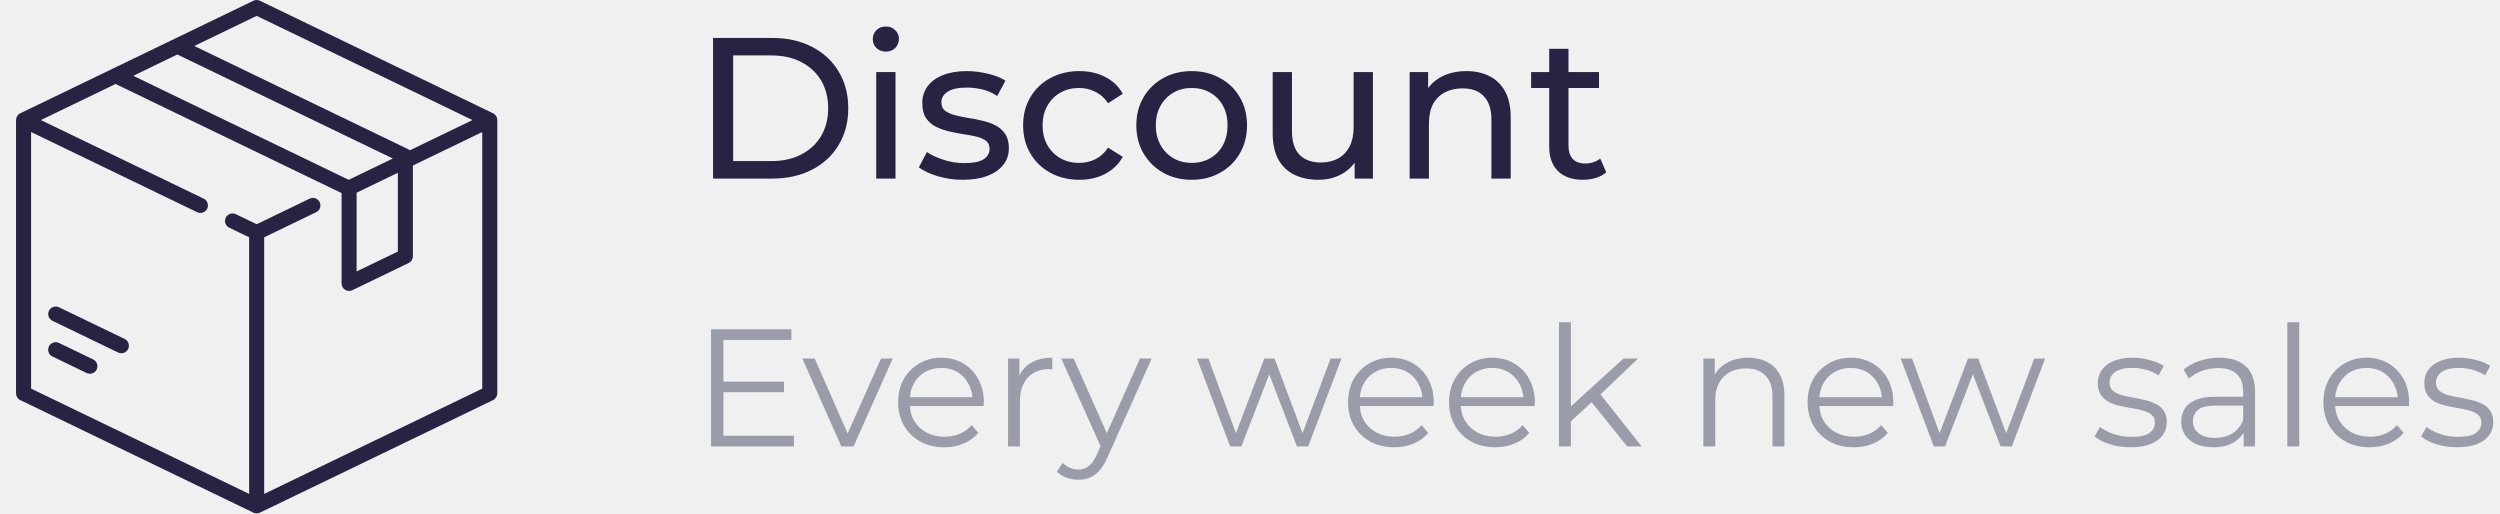
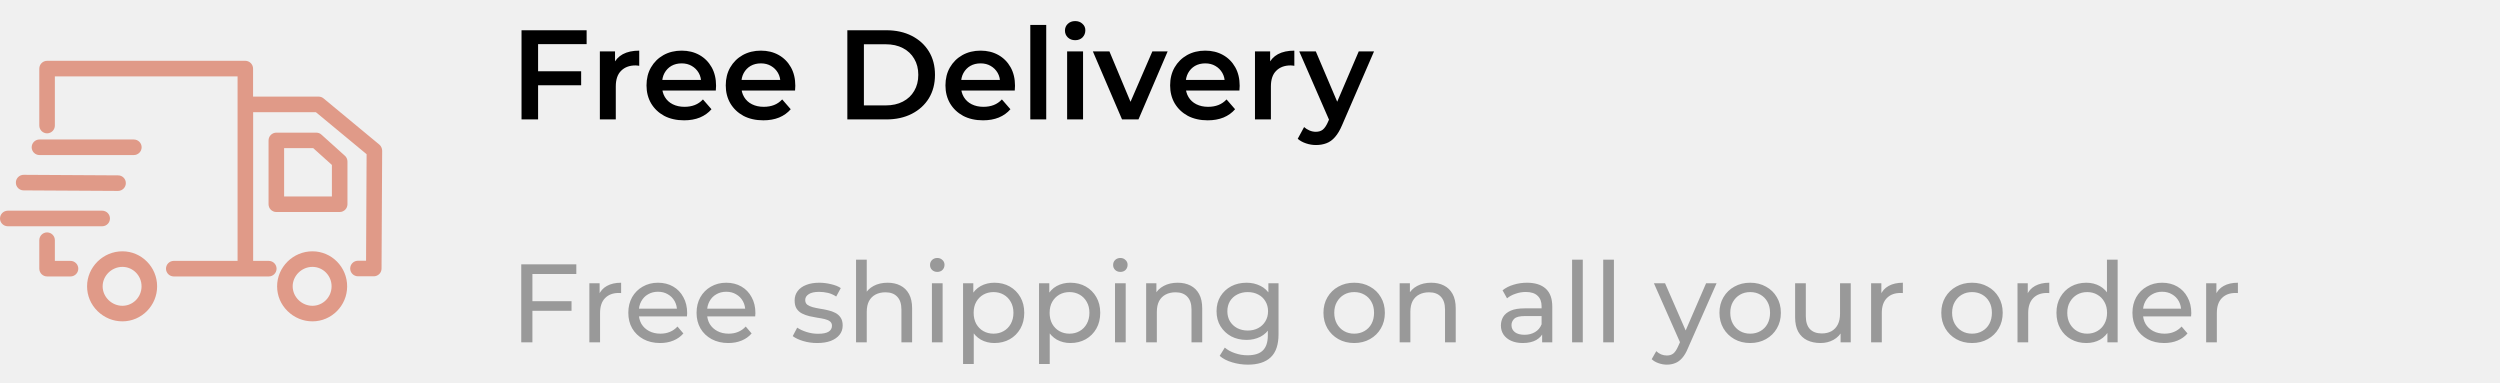
- <svg xmlns="http://www.w3.org/2000/svg" width="224" height="46" viewBox="0 0 224 46" fill="none">
-   <g clip-path="url(#clip0_393_6493)">
-     <path d="M44.176 10.15L23.29 0.067C23.105 -0.022 22.889 -0.022 22.704 0.067L1.818 10.15C1.585 10.262 1.438 10.498 1.438 10.757V35.243C1.438 35.502 1.585 35.738 1.818 35.85L22.704 45.933C22.797 45.978 22.897 46 22.997 46C23.097 46 23.198 45.978 23.29 45.933L44.176 35.85C44.409 35.738 44.557 35.502 44.557 35.243V10.757C44.557 10.498 44.409 10.262 44.176 10.15ZM22.997 1.422L42.333 10.757L36.728 13.463C36.693 13.435 36.655 13.411 36.614 13.391L17.409 4.12L22.997 1.422ZM15.887 4.882L35.195 14.203L31.241 16.111L11.941 6.794L15.887 4.882ZM35.647 15.481V22.538L31.953 24.321V17.264L35.647 15.481ZM43.209 34.821L23.671 44.253V21.262L28.331 19.012C28.666 18.851 28.807 18.448 28.645 18.113C28.483 17.778 28.081 17.637 27.745 17.799L22.997 20.091L21.129 19.189C20.794 19.027 20.391 19.168 20.229 19.503C20.067 19.838 20.208 20.241 20.543 20.403L22.323 21.262V44.253L2.785 34.82V11.83L17.663 19.013C17.758 19.058 17.858 19.08 17.956 19.08C18.206 19.08 18.447 18.94 18.563 18.699C18.725 18.364 18.584 17.961 18.249 17.799L3.661 10.757L10.355 7.525L30.596 17.297C30.599 17.301 30.603 17.305 30.606 17.309V25.395C30.606 25.626 30.725 25.842 30.921 25.965C31.03 26.034 31.155 26.068 31.28 26.068C31.38 26.068 31.48 26.046 31.572 26.001L36.614 23.567C36.847 23.455 36.995 23.219 36.995 22.961V14.83L43.209 11.83V34.821Z" fill="#272343" />
-     <path d="M8.348 32.207L5.283 30.727C4.948 30.565 4.545 30.706 4.384 31.041C4.222 31.376 4.362 31.779 4.697 31.941L7.762 33.421C7.857 33.466 7.957 33.488 8.055 33.488C8.305 33.488 8.546 33.347 8.662 33.107C8.824 32.772 8.684 32.369 8.348 32.207Z" fill="#272343" />
-     <path d="M11.169 30.371L5.287 27.532C4.952 27.37 4.549 27.51 4.387 27.845C4.226 28.181 4.366 28.583 4.701 28.745L10.583 31.585C10.677 31.63 10.777 31.652 10.875 31.652C11.126 31.652 11.367 31.512 11.483 31.271C11.645 30.936 11.504 30.533 11.169 30.371Z" fill="#272343" />
-   </g>
-   <path d="M63.89 16V3.4H69.2C70.544 3.4 71.726 3.664 72.746 4.192C73.778 4.72 74.576 5.458 75.14 6.406C75.716 7.354 76.004 8.452 76.004 9.7C76.004 10.948 75.716 12.046 75.14 12.994C74.576 13.942 73.778 14.68 72.746 15.208C71.726 15.736 70.544 16 69.2 16H63.89ZM65.69 14.434H69.092C70.136 14.434 71.036 14.236 71.792 13.84C72.56 13.444 73.154 12.892 73.574 12.184C73.994 11.464 74.204 10.636 74.204 9.7C74.204 8.752 73.994 7.924 73.574 7.216C73.154 6.508 72.56 5.956 71.792 5.56C71.036 5.164 70.136 4.966 69.092 4.966H65.69V14.434ZM78.509 16V6.46H80.237V16H78.509ZM79.373 4.624C79.037 4.624 78.755 4.516 78.527 4.3C78.311 4.084 78.203 3.82 78.203 3.508C78.203 3.184 78.311 2.914 78.527 2.698C78.755 2.482 79.037 2.374 79.373 2.374C79.709 2.374 79.985 2.482 80.201 2.698C80.429 2.902 80.543 3.16 80.543 3.472C80.543 3.796 80.435 4.072 80.219 4.3C80.003 4.516 79.721 4.624 79.373 4.624ZM86.272 16.108C85.48 16.108 84.724 16 84.004 15.784C83.296 15.568 82.738 15.304 82.33 14.992L83.05 13.624C83.458 13.9 83.962 14.134 84.562 14.326C85.162 14.518 85.774 14.614 86.398 14.614C87.202 14.614 87.778 14.5 88.126 14.272C88.486 14.044 88.666 13.726 88.666 13.318C88.666 13.018 88.558 12.784 88.342 12.616C88.126 12.448 87.838 12.322 87.478 12.238C87.13 12.154 86.74 12.082 86.308 12.022C85.876 11.95 85.444 11.866 85.012 11.77C84.58 11.662 84.184 11.518 83.824 11.338C83.464 11.146 83.176 10.888 82.96 10.564C82.744 10.228 82.636 9.784 82.636 9.232C82.636 8.656 82.798 8.152 83.122 7.72C83.446 7.288 83.902 6.958 84.49 6.73C85.09 6.49 85.798 6.37 86.614 6.37C87.238 6.37 87.868 6.448 88.504 6.604C89.152 6.748 89.68 6.958 90.088 7.234L89.35 8.602C88.918 8.314 88.468 8.116 88 8.008C87.532 7.9 87.064 7.846 86.596 7.846C85.84 7.846 85.276 7.972 84.904 8.224C84.532 8.464 84.346 8.776 84.346 9.16C84.346 9.484 84.454 9.736 84.67 9.916C84.898 10.084 85.186 10.216 85.534 10.312C85.894 10.408 86.29 10.492 86.722 10.564C87.154 10.624 87.586 10.708 88.018 10.816C88.45 10.912 88.84 11.05 89.188 11.23C89.548 11.41 89.836 11.662 90.052 11.986C90.28 12.31 90.394 12.742 90.394 13.282C90.394 13.858 90.226 14.356 89.89 14.776C89.554 15.196 89.08 15.526 88.468 15.766C87.856 15.994 87.124 16.108 86.272 16.108ZM96.712 16.108C95.74 16.108 94.87 15.898 94.102 15.478C93.346 15.058 92.752 14.482 92.32 13.75C91.888 13.018 91.672 12.178 91.672 11.23C91.672 10.282 91.888 9.442 92.32 8.71C92.752 7.978 93.346 7.408 94.102 7C94.87 6.58 95.74 6.37 96.712 6.37C97.576 6.37 98.344 6.544 99.016 6.892C99.7 7.228 100.228 7.732 100.6 8.404L99.286 9.25C98.974 8.782 98.59 8.44 98.134 8.224C97.69 7.996 97.21 7.882 96.694 7.882C96.07 7.882 95.512 8.02 95.02 8.296C94.528 8.572 94.138 8.962 93.85 9.466C93.562 9.958 93.418 10.546 93.418 11.23C93.418 11.914 93.562 12.508 93.85 13.012C94.138 13.516 94.528 13.906 95.02 14.182C95.512 14.458 96.07 14.596 96.694 14.596C97.21 14.596 97.69 14.488 98.134 14.272C98.59 14.044 98.974 13.696 99.286 13.228L100.6 14.056C100.228 14.716 99.7 15.226 99.016 15.586C98.344 15.934 97.576 16.108 96.712 16.108ZM106.783 16.108C105.823 16.108 104.971 15.898 104.227 15.478C103.483 15.058 102.895 14.482 102.463 13.75C102.031 13.006 101.815 12.166 101.815 11.23C101.815 10.282 102.031 9.442 102.463 8.71C102.895 7.978 103.483 7.408 104.227 7C104.971 6.58 105.823 6.37 106.783 6.37C107.731 6.37 108.577 6.58 109.321 7C110.077 7.408 110.665 7.978 111.085 8.71C111.517 9.43 111.733 10.27 111.733 11.23C111.733 12.178 111.517 13.018 111.085 13.75C110.665 14.482 110.077 15.058 109.321 15.478C108.577 15.898 107.731 16.108 106.783 16.108ZM106.783 14.596C107.395 14.596 107.941 14.458 108.421 14.182C108.913 13.906 109.297 13.516 109.573 13.012C109.849 12.496 109.987 11.902 109.987 11.23C109.987 10.546 109.849 9.958 109.573 9.466C109.297 8.962 108.913 8.572 108.421 8.296C107.941 8.02 107.395 7.882 106.783 7.882C106.171 7.882 105.625 8.02 105.145 8.296C104.665 8.572 104.281 8.962 103.993 9.466C103.705 9.958 103.561 10.546 103.561 11.23C103.561 11.902 103.705 12.496 103.993 13.012C104.281 13.516 104.665 13.906 105.145 14.182C105.625 14.458 106.171 14.596 106.783 14.596ZM118.136 16.108C117.32 16.108 116.6 15.958 115.976 15.658C115.364 15.358 114.884 14.902 114.536 14.29C114.2 13.666 114.032 12.886 114.032 11.95V6.46H115.76V11.752C115.76 12.688 115.982 13.39 116.426 13.858C116.882 14.326 117.518 14.56 118.334 14.56C118.934 14.56 119.456 14.44 119.9 14.2C120.344 13.948 120.686 13.588 120.926 13.12C121.166 12.64 121.286 12.064 121.286 11.392V6.46H123.014V16H121.376V13.426L121.646 14.11C121.334 14.746 120.866 15.238 120.242 15.586C119.618 15.934 118.916 16.108 118.136 16.108ZM131.398 6.37C132.178 6.37 132.862 6.52 133.45 6.82C134.05 7.12 134.518 7.576 134.854 8.188C135.19 8.8 135.358 9.574 135.358 10.51V16H133.63V10.708C133.63 9.784 133.402 9.088 132.946 8.62C132.502 8.152 131.872 7.918 131.056 7.918C130.444 7.918 129.91 8.038 129.454 8.278C128.998 8.518 128.644 8.872 128.392 9.34C128.152 9.808 128.032 10.39 128.032 11.086V16H126.304V6.46H127.96V9.034L127.69 8.35C128.002 7.726 128.482 7.24 129.13 6.892C129.778 6.544 130.534 6.37 131.398 6.37ZM141.832 16.108C140.872 16.108 140.128 15.85 139.6 15.334C139.072 14.818 138.808 14.08 138.808 13.12V4.372H140.536V13.048C140.536 13.564 140.662 13.96 140.914 14.236C141.178 14.512 141.55 14.65 142.03 14.65C142.57 14.65 143.02 14.5 143.38 14.2L143.92 15.442C143.656 15.67 143.338 15.838 142.966 15.946C142.606 16.054 142.228 16.108 141.832 16.108ZM137.188 7.882V6.46H143.272V7.882H137.188Z" fill="#272343" />
-   <path d="M64.7 34.195H70.25V35.14H64.7V34.195ZM64.82 39.04H71.135V40H63.71V29.5H70.91V30.46H64.82V39.04ZM75.383 40L71.888 32.125H72.998L76.208 39.43H75.683L78.938 32.125H79.988L76.478 40H75.383ZM84.613 40.075C83.793 40.075 83.073 39.905 82.453 39.565C81.833 39.215 81.348 38.74 80.998 38.14C80.648 37.53 80.473 36.835 80.473 36.055C80.473 35.275 80.638 34.585 80.968 33.985C81.308 33.385 81.768 32.915 82.348 32.575C82.938 32.225 83.598 32.05 84.328 32.05C85.068 32.05 85.723 32.22 86.293 32.56C86.873 32.89 87.328 33.36 87.658 33.97C87.988 34.57 88.153 35.265 88.153 36.055C88.153 36.105 88.148 36.16 88.138 36.22C88.138 36.27 88.138 36.325 88.138 36.385H81.283V35.59H87.568L87.148 35.905C87.148 35.335 87.023 34.83 86.773 34.39C86.533 33.94 86.203 33.59 85.783 33.34C85.363 33.09 84.878 32.965 84.328 32.965C83.788 32.965 83.303 33.09 82.873 33.34C82.443 33.59 82.108 33.94 81.868 34.39C81.628 34.84 81.508 35.355 81.508 35.935V36.1C81.508 36.7 81.638 37.23 81.898 37.69C82.168 38.14 82.538 38.495 83.008 38.755C83.488 39.005 84.033 39.13 84.643 39.13C85.123 39.13 85.568 39.045 85.978 38.875C86.398 38.705 86.758 38.445 87.058 38.095L87.658 38.785C87.308 39.205 86.868 39.525 86.338 39.745C85.818 39.965 85.243 40.075 84.613 40.075ZM90.321 40V32.125H91.341V34.27L91.236 33.895C91.456 33.295 91.826 32.84 92.346 32.53C92.866 32.21 93.511 32.05 94.281 32.05V33.085C94.241 33.085 94.201 33.085 94.161 33.085C94.121 33.075 94.081 33.07 94.041 33.07C93.211 33.07 92.561 33.325 92.091 33.835C91.621 34.335 91.386 35.05 91.386 35.98V40H90.321ZM96.621 42.985C96.251 42.985 95.896 42.925 95.556 42.805C95.226 42.685 94.941 42.505 94.701 42.265L95.196 41.47C95.396 41.66 95.611 41.805 95.841 41.905C96.081 42.015 96.346 42.07 96.636 42.07C96.986 42.07 97.286 41.97 97.536 41.77C97.796 41.58 98.041 41.24 98.271 40.75L98.781 39.595L98.901 39.43L102.141 32.125H103.191L99.246 40.945C99.026 41.455 98.781 41.86 98.511 42.16C98.251 42.46 97.966 42.67 97.656 42.79C97.346 42.92 97.001 42.985 96.621 42.985ZM98.721 40.225L95.091 32.125H96.201L99.411 39.355L98.721 40.225ZM110.222 40L107.252 32.125H108.272L110.972 39.43H110.507L113.282 32.125H114.197L116.942 39.43H116.477L119.222 32.125H120.197L117.212 40H116.207L113.567 33.13H113.882L111.227 40H110.222ZM124.926 40.075C124.106 40.075 123.386 39.905 122.766 39.565C122.146 39.215 121.661 38.74 121.311 38.14C120.961 37.53 120.786 36.835 120.786 36.055C120.786 35.275 120.951 34.585 121.281 33.985C121.621 33.385 122.081 32.915 122.661 32.575C123.251 32.225 123.911 32.05 124.641 32.05C125.381 32.05 126.036 32.22 126.606 32.56C127.186 32.89 127.641 33.36 127.971 33.97C128.301 34.57 128.466 35.265 128.466 36.055C128.466 36.105 128.461 36.16 128.451 36.22C128.451 36.27 128.451 36.325 128.451 36.385H121.596V35.59H127.881L127.461 35.905C127.461 35.335 127.336 34.83 127.086 34.39C126.846 33.94 126.516 33.59 126.096 33.34C125.676 33.09 125.191 32.965 124.641 32.965C124.101 32.965 123.616 33.09 123.186 33.34C122.756 33.59 122.421 33.94 122.181 34.39C121.941 34.84 121.821 35.355 121.821 35.935V36.1C121.821 36.7 121.951 37.23 122.211 37.69C122.481 38.14 122.851 38.495 123.321 38.755C123.801 39.005 124.346 39.13 124.956 39.13C125.436 39.13 125.881 39.045 126.291 38.875C126.711 38.705 127.071 38.445 127.371 38.095L127.971 38.785C127.621 39.205 127.181 39.525 126.651 39.745C126.131 39.965 125.556 40.075 124.926 40.075ZM133.978 40.075C133.158 40.075 132.438 39.905 131.818 39.565C131.198 39.215 130.713 38.74 130.363 38.14C130.013 37.53 129.838 36.835 129.838 36.055C129.838 35.275 130.003 34.585 130.333 33.985C130.673 33.385 131.133 32.915 131.713 32.575C132.303 32.225 132.963 32.05 133.693 32.05C134.433 32.05 135.088 32.22 135.658 32.56C136.238 32.89 136.693 33.36 137.023 33.97C137.353 34.57 137.518 35.265 137.518 36.055C137.518 36.105 137.513 36.16 137.503 36.22C137.503 36.27 137.503 36.325 137.503 36.385H130.648V35.59H136.933L136.513 35.905C136.513 35.335 136.388 34.83 136.138 34.39C135.898 33.94 135.568 33.59 135.148 33.34C134.728 33.09 134.243 32.965 133.693 32.965C133.153 32.965 132.668 33.09 132.238 33.34C131.808 33.59 131.473 33.94 131.233 34.39C130.993 34.84 130.873 35.355 130.873 35.935V36.1C130.873 36.7 131.003 37.23 131.263 37.69C131.533 38.14 131.903 38.495 132.373 38.755C132.853 39.005 133.398 39.13 134.008 39.13C134.488 39.13 134.933 39.045 135.343 38.875C135.763 38.705 136.123 38.445 136.423 38.095L137.023 38.785C136.673 39.205 136.233 39.525 135.703 39.745C135.183 39.965 134.608 40.075 133.978 40.075ZM140.526 37.96L140.556 36.595L145.461 32.125H146.766L143.301 35.44L142.701 35.95L140.526 37.96ZM139.686 40V28.87H140.751V40H139.686ZM145.791 40L142.506 35.905L143.196 35.08L147.096 40H145.791ZM156.641 32.05C157.281 32.05 157.841 32.175 158.321 32.425C158.811 32.665 159.191 33.035 159.461 33.535C159.741 34.035 159.881 34.665 159.881 35.425V40H158.816V35.53C158.816 34.7 158.606 34.075 158.186 33.655C157.776 33.225 157.196 33.01 156.446 33.01C155.886 33.01 155.396 33.125 154.976 33.355C154.566 33.575 154.246 33.9 154.016 34.33C153.796 34.75 153.686 35.26 153.686 35.86V40H152.621V32.125H153.641V34.285L153.476 33.88C153.726 33.31 154.126 32.865 154.676 32.545C155.226 32.215 155.881 32.05 156.641 32.05ZM166.102 40.075C165.282 40.075 164.562 39.905 163.942 39.565C163.322 39.215 162.837 38.74 162.487 38.14C162.137 37.53 161.962 36.835 161.962 36.055C161.962 35.275 162.127 34.585 162.457 33.985C162.797 33.385 163.257 32.915 163.837 32.575C164.427 32.225 165.087 32.05 165.817 32.05C166.557 32.05 167.212 32.22 167.782 32.56C168.362 32.89 168.817 33.36 169.147 33.97C169.477 34.57 169.642 35.265 169.642 36.055C169.642 36.105 169.637 36.16 169.627 36.22C169.627 36.27 169.627 36.325 169.627 36.385H162.772V35.59H169.057L168.637 35.905C168.637 35.335 168.512 34.83 168.262 34.39C168.022 33.94 167.692 33.59 167.272 33.34C166.852 33.09 166.367 32.965 165.817 32.965C165.277 32.965 164.792 33.09 164.362 33.34C163.932 33.59 163.597 33.94 163.357 34.39C163.117 34.84 162.997 35.355 162.997 35.935V36.1C162.997 36.7 163.127 37.23 163.387 37.69C163.657 38.14 164.027 38.495 164.497 38.755C164.977 39.005 165.522 39.13 166.132 39.13C166.612 39.13 167.057 39.045 167.467 38.875C167.887 38.705 168.247 38.445 168.547 38.095L169.147 38.785C168.797 39.205 168.357 39.525 167.827 39.745C167.307 39.965 166.732 40.075 166.102 40.075ZM173.269 40L170.299 32.125H171.319L174.019 39.43H173.554L176.329 32.125H177.244L179.989 39.43H179.524L182.269 32.125H183.244L180.259 40H179.254L176.614 33.13H176.929L174.274 40H173.269ZM190.888 40.075C190.238 40.075 189.623 39.985 189.043 39.805C188.463 39.615 188.008 39.38 187.678 39.1L188.158 38.26C188.478 38.5 188.888 38.71 189.388 38.89C189.888 39.06 190.413 39.145 190.963 39.145C191.713 39.145 192.253 39.03 192.583 38.8C192.913 38.56 193.078 38.245 193.078 37.855C193.078 37.565 192.983 37.34 192.793 37.18C192.613 37.01 192.373 36.885 192.073 36.805C191.773 36.715 191.438 36.64 191.068 36.58C190.698 36.52 190.328 36.45 189.958 36.37C189.598 36.29 189.268 36.175 188.968 36.025C188.668 35.865 188.423 35.65 188.233 35.38C188.053 35.11 187.963 34.75 187.963 34.3C187.963 33.87 188.083 33.485 188.323 33.145C188.563 32.805 188.913 32.54 189.373 32.35C189.843 32.15 190.413 32.05 191.083 32.05C191.593 32.05 192.103 32.12 192.613 32.26C193.123 32.39 193.543 32.565 193.873 32.785L193.408 33.64C193.058 33.4 192.683 33.23 192.283 33.13C191.883 33.02 191.483 32.965 191.083 32.965C190.373 32.965 189.848 33.09 189.508 33.34C189.178 33.58 189.013 33.89 189.013 34.27C189.013 34.57 189.103 34.805 189.283 34.975C189.473 35.145 189.718 35.28 190.018 35.38C190.328 35.47 190.663 35.545 191.023 35.605C191.393 35.665 191.758 35.74 192.118 35.83C192.488 35.91 192.823 36.025 193.123 36.175C193.433 36.315 193.678 36.52 193.858 36.79C194.048 37.05 194.143 37.395 194.143 37.825C194.143 38.285 194.013 38.685 193.753 39.025C193.503 39.355 193.133 39.615 192.643 39.805C192.163 39.985 191.578 40.075 190.888 40.075ZM201.032 40V38.26L200.987 37.975V35.065C200.987 34.395 200.797 33.88 200.417 33.52C200.047 33.16 199.492 32.98 198.752 32.98C198.242 32.98 197.757 33.065 197.297 33.235C196.837 33.405 196.447 33.63 196.127 33.91L195.647 33.115C196.047 32.775 196.527 32.515 197.087 32.335C197.647 32.145 198.237 32.05 198.857 32.05C199.877 32.05 200.662 32.305 201.212 32.815C201.772 33.315 202.052 34.08 202.052 35.11V40H201.032ZM198.317 40.075C197.727 40.075 197.212 39.98 196.772 39.79C196.342 39.59 196.012 39.32 195.782 38.98C195.552 38.63 195.437 38.23 195.437 37.78C195.437 37.37 195.532 37 195.722 36.67C195.922 36.33 196.242 36.06 196.682 35.86C197.132 35.65 197.732 35.545 198.482 35.545H201.197V36.34H198.512C197.752 36.34 197.222 36.475 196.922 36.745C196.632 37.015 196.487 37.35 196.487 37.75C196.487 38.2 196.662 38.56 197.012 38.83C197.362 39.1 197.852 39.235 198.482 39.235C199.082 39.235 199.597 39.1 200.027 38.83C200.467 38.55 200.787 38.15 200.987 37.63L201.227 38.365C201.027 38.885 200.677 39.3 200.177 39.61C199.687 39.92 199.067 40.075 198.317 40.075ZM204.945 40V28.87H206.01V40H204.945ZM212.318 40.075C211.498 40.075 210.778 39.905 210.158 39.565C209.538 39.215 209.053 38.74 208.703 38.14C208.353 37.53 208.178 36.835 208.178 36.055C208.178 35.275 208.343 34.585 208.673 33.985C209.013 33.385 209.473 32.915 210.053 32.575C210.643 32.225 211.303 32.05 212.033 32.05C212.773 32.05 213.428 32.22 213.998 32.56C214.578 32.89 215.033 33.36 215.363 33.97C215.693 34.57 215.858 35.265 215.858 36.055C215.858 36.105 215.853 36.16 215.843 36.22C215.843 36.27 215.843 36.325 215.843 36.385H208.988V35.59H215.273L214.853 35.905C214.853 35.335 214.728 34.83 214.478 34.39C214.238 33.94 213.908 33.59 213.488 33.34C213.068 33.09 212.583 32.965 212.033 32.965C211.493 32.965 211.008 33.09 210.578 33.34C210.148 33.59 209.813 33.94 209.573 34.39C209.333 34.84 209.213 35.355 209.213 35.935V36.1C209.213 36.7 209.343 37.23 209.603 37.69C209.873 38.14 210.243 38.495 210.713 38.755C211.193 39.005 211.738 39.13 212.348 39.13C212.828 39.13 213.273 39.045 213.683 38.875C214.103 38.705 214.463 38.445 214.763 38.095L215.363 38.785C215.013 39.205 214.573 39.525 214.043 39.745C213.523 39.965 212.948 40.075 212.318 40.075ZM220.141 40.075C219.491 40.075 218.876 39.985 218.296 39.805C217.716 39.615 217.261 39.38 216.931 39.1L217.411 38.26C217.731 38.5 218.141 38.71 218.641 38.89C219.141 39.06 219.666 39.145 220.216 39.145C220.966 39.145 221.506 39.03 221.836 38.8C222.166 38.56 222.331 38.245 222.331 37.855C222.331 37.565 222.236 37.34 222.046 37.18C221.866 37.01 221.626 36.885 221.326 36.805C221.026 36.715 220.691 36.64 220.321 36.58C219.951 36.52 219.581 36.45 219.211 36.37C218.851 36.29 218.521 36.175 218.221 36.025C217.921 35.865 217.676 35.65 217.486 35.38C217.306 35.11 217.216 34.75 217.216 34.3C217.216 33.87 217.336 33.485 217.576 33.145C217.816 32.805 218.166 32.54 218.626 32.35C219.096 32.15 219.666 32.05 220.336 32.05C220.846 32.05 221.356 32.12 221.866 32.26C222.376 32.39 222.796 32.565 223.126 32.785L222.661 33.64C222.311 33.4 221.936 33.23 221.536 33.13C221.136 33.02 220.736 32.965 220.336 32.965C219.626 32.965 219.101 33.09 218.761 33.34C218.431 33.58 218.266 33.89 218.266 34.27C218.266 34.57 218.356 34.805 218.536 34.975C218.726 35.145 218.971 35.28 219.271 35.38C219.581 35.47 219.916 35.545 220.276 35.605C220.646 35.665 221.011 35.74 221.371 35.83C221.741 35.91 222.076 36.025 222.376 36.175C222.686 36.315 222.931 36.52 223.111 36.79C223.301 37.05 223.396 37.395 223.396 37.825C223.396 38.285 223.266 38.685 223.006 39.025C222.756 39.355 222.386 39.615 221.896 39.805C221.416 39.985 220.831 40.075 220.141 40.075Z" fill="#9A9CAA" />
-   <defs>
-     <clipPath id="clip0_393_6493">
-       <rect width="46" height="46" fill="white" />
-     </clipPath>
-   </defs>
+ <svg xmlns="http://www.w3.org/2000/svg" width="314" height="48" viewBox="0 0 314 48" fill="none">
+   <path d="M39.242 31.565C38.07 31.565 36.955 32.025 36.115 32.855C35.274 33.696 34.805 34.791 34.805 35.963C34.805 37.136 35.264 38.231 36.115 39.072C36.965 39.902 38.07 40.362 39.242 40.362C41.647 40.362 43.602 38.387 43.602 35.963C43.602 33.539 41.647 31.565 39.242 31.565ZM39.242 38.407C37.894 38.407 36.76 37.293 36.76 35.963C36.76 34.634 37.894 33.52 39.242 33.52C40.572 33.52 41.647 34.615 41.647 35.963C41.647 37.312 40.572 38.407 39.242 38.407ZM40.376 16.914C40.2 16.748 39.966 16.66 39.721 16.66H34.707C34.17 16.66 33.73 17.1 33.73 17.637V25.652C33.73 26.189 34.17 26.629 34.707 26.629H42.663C43.201 26.629 43.641 26.189 43.641 25.652V20.286C43.641 20.012 43.523 19.748 43.318 19.563L40.376 16.914ZM41.686 24.674H35.685V18.605H39.34L41.686 20.716V24.674ZM15.374 31.565C14.202 31.565 13.087 32.025 12.247 32.855C11.406 33.696 10.937 34.791 10.937 35.963C10.937 37.136 11.396 38.231 12.247 39.072C13.097 39.902 14.202 40.362 15.374 40.362C17.779 40.362 19.734 38.387 19.734 35.963C19.734 33.539 17.779 31.565 15.374 31.565ZM15.374 38.407C14.026 38.407 12.892 37.293 12.892 35.963C12.892 34.634 14.026 33.52 15.374 33.52C16.704 33.52 17.779 34.615 17.779 35.963C17.779 37.312 16.704 38.407 15.374 38.407ZM8.855 32.767H6.891V30.167C6.891 29.63 6.451 29.19 5.913 29.19C5.376 29.19 4.936 29.63 4.936 30.167V33.745C4.936 34.282 5.376 34.722 5.913 34.722H8.855C9.393 34.722 9.833 34.282 9.833 33.745C9.833 33.207 9.393 32.767 8.855 32.767ZM13.811 27.441C13.811 26.903 13.371 26.463 12.833 26.463H0.977C0.44 26.463 0 26.903 0 27.441C0 27.978 0.44 28.418 0.977 28.418H12.833C13.371 28.418 13.811 27.988 13.811 27.441ZM2.962 23.912L14.817 23.98C15.355 23.98 15.795 23.55 15.805 23.013C15.814 22.465 15.374 22.026 14.837 22.026L2.981 21.957C2.971 21.957 2.971 21.957 2.971 21.957C2.434 21.957 1.994 22.387 1.994 22.925C1.984 23.472 2.424 23.912 2.962 23.912ZM4.955 19.475H16.811C17.349 19.475 17.789 19.035 17.789 18.497C17.789 17.96 17.349 17.52 16.811 17.52H4.955C4.418 17.52 3.978 17.96 3.978 18.497C3.978 19.035 4.418 19.475 4.955 19.475ZM47.638 18.155L40.64 12.359C40.464 12.213 40.249 12.134 40.015 12.134H31.785V8.616C31.785 8.078 31.345 7.638 30.808 7.638H5.913C5.376 7.638 4.936 8.078 4.936 8.616V15.77C4.936 16.308 5.376 16.748 5.913 16.748C6.451 16.748 6.891 16.308 6.891 15.77V9.593H29.84V32.767H21.825C21.288 32.767 20.848 33.207 20.848 33.745C20.848 34.282 21.288 34.722 21.825 34.722H33.759C34.297 34.722 34.737 34.282 34.737 33.745C34.737 33.207 34.297 32.767 33.759 32.767H31.795V14.089H39.673L46.045 19.367L45.977 32.748H44.96C44.423 32.748 43.983 33.188 43.983 33.725C43.983 34.263 44.423 34.703 44.96 34.703H46.944C47.482 34.703 47.922 34.273 47.922 33.735L48 18.918C47.99 18.624 47.863 18.341 47.638 18.155Z" fill="#E09A88" />
+   <path d="M67.408 8.952H72.992V10.712H67.408V8.952ZM67.584 15H65.504V3.8H73.68V5.544H67.584V15ZM75.343 15V6.456H77.247V8.808L77.023 8.12C77.279 7.544 77.679 7.107 78.223 6.808C78.778 6.509 79.466 6.36 80.287 6.36V8.264C80.202 8.243 80.122 8.232 80.047 8.232C79.973 8.221 79.898 8.216 79.823 8.216C79.066 8.216 78.463 8.44 78.015 8.888C77.567 9.325 77.343 9.981 77.343 10.856V15H75.343ZM85.922 15.112C84.972 15.112 84.14 14.925 83.426 14.552C82.722 14.168 82.172 13.645 81.778 12.984C81.394 12.323 81.202 11.571 81.202 10.728C81.202 9.875 81.388 9.123 81.762 8.472C82.146 7.811 82.668 7.293 83.33 6.92C84.002 6.547 84.764 6.36 85.618 6.36C86.45 6.36 87.191 6.541 87.842 6.904C88.492 7.267 89.004 7.779 89.378 8.44C89.751 9.101 89.938 9.88 89.938 10.776C89.938 10.861 89.932 10.957 89.922 11.064C89.922 11.171 89.916 11.272 89.906 11.368H82.786V10.04H88.85L88.066 10.456C88.076 9.965 87.975 9.533 87.762 9.16C87.548 8.787 87.255 8.493 86.882 8.28C86.519 8.067 86.098 7.96 85.618 7.96C85.127 7.96 84.695 8.067 84.322 8.28C83.959 8.493 83.671 8.792 83.458 9.176C83.255 9.549 83.154 9.992 83.154 10.504V10.824C83.154 11.336 83.271 11.789 83.506 12.184C83.74 12.579 84.071 12.883 84.498 13.096C84.924 13.309 85.415 13.416 85.97 13.416C86.45 13.416 86.882 13.341 87.266 13.192C87.65 13.043 87.991 12.808 88.29 12.488L89.362 13.72C88.978 14.168 88.492 14.515 87.906 14.76C87.33 14.995 86.668 15.112 85.922 15.112ZM95.875 15.112C94.925 15.112 94.094 14.925 93.379 14.552C92.675 14.168 92.126 13.645 91.731 12.984C91.347 12.323 91.155 11.571 91.155 10.728C91.155 9.875 91.341 9.123 91.715 8.472C92.099 7.811 92.621 7.293 93.283 6.92C93.955 6.547 94.718 6.36 95.571 6.36C96.403 6.36 97.144 6.541 97.795 6.904C98.445 7.267 98.957 7.779 99.331 8.44C99.704 9.101 99.891 9.88 99.891 10.776C99.891 10.861 99.885 10.957 99.875 11.064C99.875 11.171 99.87 11.272 99.859 11.368H92.739V10.04H98.803L98.019 10.456C98.029 9.965 97.928 9.533 97.715 9.16C97.501 8.787 97.208 8.493 96.835 8.28C96.472 8.067 96.051 7.96 95.571 7.96C95.08 7.96 94.648 8.067 94.275 8.28C93.912 8.493 93.624 8.792 93.411 9.176C93.208 9.549 93.107 9.992 93.107 10.504V10.824C93.107 11.336 93.224 11.789 93.459 12.184C93.694 12.579 94.024 12.883 94.451 13.096C94.877 13.309 95.368 13.416 95.923 13.416C96.403 13.416 96.835 13.341 97.219 13.192C97.603 13.043 97.944 12.808 98.243 12.488L99.315 13.72C98.931 14.168 98.445 14.515 97.859 14.76C97.283 14.995 96.621 15.112 95.875 15.112ZM106.426 15V3.8H111.322C112.538 3.8 113.605 4.035 114.522 4.504C115.439 4.973 116.154 5.624 116.666 6.456C117.178 7.288 117.434 8.269 117.434 9.4C117.434 10.52 117.178 11.501 116.666 12.344C116.154 13.176 115.439 13.827 114.522 14.296C113.605 14.765 112.538 15 111.322 15H106.426ZM108.506 13.24H111.226C112.069 13.24 112.794 13.08 113.402 12.76C114.021 12.44 114.495 11.992 114.826 11.416C115.167 10.84 115.338 10.168 115.338 9.4C115.338 8.621 115.167 7.949 114.826 7.384C114.495 6.808 114.021 6.36 113.402 6.04C112.794 5.72 112.069 5.56 111.226 5.56H108.506V13.24ZM123.469 15.112C122.519 15.112 121.687 14.925 120.973 14.552C120.269 14.168 119.719 13.645 119.325 12.984C118.941 12.323 118.749 11.571 118.749 10.728C118.749 9.875 118.935 9.123 119.309 8.472C119.693 7.811 120.215 7.293 120.877 6.92C121.549 6.547 122.311 6.36 123.165 6.36C123.997 6.36 124.738 6.541 125.389 6.904C126.039 7.267 126.551 7.779 126.925 8.44C127.298 9.101 127.485 9.88 127.485 10.776C127.485 10.861 127.479 10.957 127.469 11.064C127.469 11.171 127.463 11.272 127.453 11.368H120.333V10.04H126.397L125.613 10.456C125.623 9.965 125.522 9.533 125.309 9.16C125.095 8.787 124.802 8.493 124.429 8.28C124.066 8.067 123.645 7.96 123.165 7.96C122.674 7.96 122.242 8.067 121.869 8.28C121.506 8.493 121.218 8.792 121.005 9.176C120.802 9.549 120.701 9.992 120.701 10.504V10.824C120.701 11.336 120.818 11.789 121.053 12.184C121.287 12.579 121.618 12.883 122.045 13.096C122.471 13.309 122.962 13.416 123.517 13.416C123.997 13.416 124.429 13.341 124.813 13.192C125.197 13.043 125.538 12.808 125.837 12.488L126.909 13.72C126.525 14.168 126.039 14.515 125.453 14.76C124.877 14.995 124.215 15.112 123.469 15.112ZM129.406 15V3.128H131.406V15H129.406ZM134.031 15V6.456H136.031V15H134.031ZM135.039 5.048C134.665 5.048 134.356 4.931 134.111 4.696C133.876 4.461 133.759 4.179 133.759 3.848C133.759 3.507 133.876 3.224 134.111 3C134.356 2.765 134.665 2.648 135.039 2.648C135.412 2.648 135.716 2.76 135.951 2.984C136.196 3.197 136.319 3.469 136.319 3.8C136.319 4.152 136.201 4.451 135.967 4.696C135.732 4.931 135.423 5.048 135.039 5.048ZM140.928 15L137.264 6.456H139.344L142.496 13.992H141.472L144.736 6.456H146.656L142.992 15H140.928ZM151.687 15.112C150.738 15.112 149.906 14.925 149.191 14.552C148.487 14.168 147.938 13.645 147.543 12.984C147.159 12.323 146.967 11.571 146.967 10.728C146.967 9.875 147.154 9.123 147.527 8.472C147.911 7.811 148.434 7.293 149.095 6.92C149.767 6.547 150.53 6.36 151.383 6.36C152.215 6.36 152.957 6.541 153.607 6.904C154.258 7.267 154.77 7.779 155.143 8.44C155.517 9.101 155.703 9.88 155.703 10.776C155.703 10.861 155.698 10.957 155.687 11.064C155.687 11.171 155.682 11.272 155.671 11.368H148.551V10.04H154.615L153.831 10.456C153.842 9.965 153.741 9.533 153.527 9.16C153.314 8.787 153.021 8.493 152.647 8.28C152.285 8.067 151.863 7.96 151.383 7.96C150.893 7.96 150.461 8.067 150.087 8.28C149.725 8.493 149.437 8.792 149.223 9.176C149.021 9.549 148.919 9.992 148.919 10.504V10.824C148.919 11.336 149.037 11.789 149.271 12.184C149.506 12.579 149.837 12.883 150.263 13.096C150.69 13.309 151.181 13.416 151.735 13.416C152.215 13.416 152.647 13.341 153.031 13.192C153.415 13.043 153.757 12.808 154.055 12.488L155.127 13.72C154.743 14.168 154.258 14.515 153.671 14.76C153.095 14.995 152.434 15.112 151.687 15.112ZM157.625 15V6.456H159.529V8.808L159.305 8.12C159.561 7.544 159.961 7.107 160.505 6.808C161.059 6.509 161.747 6.36 162.569 6.36V8.264C162.483 8.243 162.403 8.232 162.329 8.232C162.254 8.221 162.179 8.216 162.105 8.216C161.347 8.216 160.745 8.44 160.297 8.888C159.849 9.325 159.625 9.981 159.625 10.856V15H157.625ZM165.282 18.216C164.866 18.216 164.45 18.147 164.034 18.008C163.618 17.869 163.271 17.677 162.994 17.432L163.794 15.96C163.996 16.141 164.226 16.285 164.482 16.392C164.738 16.499 164.999 16.552 165.266 16.552C165.628 16.552 165.922 16.461 166.146 16.28C166.37 16.099 166.578 15.795 166.77 15.368L167.266 14.248L167.426 14.008L170.658 6.456H172.578L168.578 15.688C168.311 16.328 168.012 16.835 167.682 17.208C167.362 17.581 166.999 17.843 166.594 17.992C166.199 18.141 165.762 18.216 165.282 18.216ZM167.042 15.304L163.186 6.456H165.266L168.402 13.832L167.042 15.304Z" fill="black" />
+   <path d="M66.73 37.834H71.784V39.038H66.73V37.834ZM66.87 43H65.47V33.2H72.386V34.418H66.87V43ZM74.024 43V35.58H75.312V37.596L75.186 37.092C75.391 36.579 75.737 36.187 76.222 35.916C76.707 35.645 77.305 35.51 78.014 35.51V36.812C77.958 36.803 77.902 36.798 77.846 36.798C77.799 36.798 77.753 36.798 77.706 36.798C76.987 36.798 76.418 37.013 75.998 37.442C75.578 37.871 75.368 38.492 75.368 39.304V43H74.024ZM82.906 43.084C82.113 43.084 81.413 42.921 80.806 42.594C80.209 42.267 79.742 41.819 79.406 41.25C79.079 40.681 78.916 40.027 78.916 39.29C78.916 38.553 79.075 37.899 79.392 37.33C79.719 36.761 80.162 36.317 80.722 36C81.291 35.673 81.931 35.51 82.64 35.51C83.359 35.51 83.993 35.669 84.544 35.986C85.095 36.303 85.524 36.751 85.832 37.33C86.15 37.899 86.308 38.567 86.308 39.332C86.308 39.388 86.303 39.453 86.294 39.528C86.294 39.603 86.29 39.673 86.28 39.738H79.966V38.772H85.58L85.034 39.108C85.043 38.632 84.945 38.207 84.74 37.834C84.535 37.461 84.25 37.171 83.886 36.966C83.531 36.751 83.116 36.644 82.64 36.644C82.174 36.644 81.758 36.751 81.394 36.966C81.03 37.171 80.746 37.465 80.54 37.848C80.335 38.221 80.232 38.651 80.232 39.136V39.36C80.232 39.855 80.344 40.298 80.568 40.69C80.802 41.073 81.124 41.371 81.534 41.586C81.945 41.801 82.416 41.908 82.948 41.908C83.387 41.908 83.784 41.833 84.138 41.684C84.502 41.535 84.82 41.311 85.09 41.012L85.832 41.88C85.496 42.272 85.076 42.571 84.572 42.776C84.078 42.981 83.522 43.084 82.906 43.084ZM91.478 43.084C90.685 43.084 89.985 42.921 89.378 42.594C88.781 42.267 88.314 41.819 87.978 41.25C87.652 40.681 87.488 40.027 87.488 39.29C87.488 38.553 87.647 37.899 87.964 37.33C88.291 36.761 88.734 36.317 89.294 36C89.864 35.673 90.503 35.51 91.212 35.51C91.931 35.51 92.566 35.669 93.116 35.986C93.667 36.303 94.096 36.751 94.404 37.33C94.722 37.899 94.88 38.567 94.88 39.332C94.88 39.388 94.876 39.453 94.866 39.528C94.866 39.603 94.862 39.673 94.852 39.738H88.538V38.772H94.152L93.606 39.108C93.616 38.632 93.518 38.207 93.312 37.834C93.107 37.461 92.822 37.171 92.458 36.966C92.104 36.751 91.688 36.644 91.212 36.644C90.746 36.644 90.33 36.751 89.966 36.966C89.602 37.171 89.318 37.465 89.112 37.848C88.907 38.221 88.804 38.651 88.804 39.136V39.36C88.804 39.855 88.916 40.298 89.14 40.69C89.374 41.073 89.696 41.371 90.106 41.586C90.517 41.801 90.988 41.908 91.52 41.908C91.959 41.908 92.356 41.833 92.71 41.684C93.074 41.535 93.392 41.311 93.662 41.012L94.404 41.88C94.068 42.272 93.648 42.571 93.144 42.776C92.65 42.981 92.094 43.084 91.478 43.084ZM102.634 43.084C102.018 43.084 101.43 43 100.87 42.832C100.32 42.664 99.886 42.459 99.568 42.216L100.128 41.152C100.446 41.367 100.838 41.549 101.304 41.698C101.771 41.847 102.247 41.922 102.732 41.922C103.358 41.922 103.806 41.833 104.076 41.656C104.356 41.479 104.496 41.231 104.496 40.914C104.496 40.681 104.412 40.499 104.244 40.368C104.076 40.237 103.852 40.139 103.572 40.074C103.302 40.009 102.998 39.953 102.662 39.906C102.326 39.85 101.99 39.785 101.654 39.71C101.318 39.626 101.01 39.514 100.73 39.374C100.45 39.225 100.226 39.024 100.058 38.772C99.89 38.511 99.806 38.165 99.806 37.736C99.806 37.288 99.932 36.896 100.184 36.56C100.436 36.224 100.791 35.967 101.248 35.79C101.715 35.603 102.266 35.51 102.9 35.51C103.386 35.51 103.876 35.571 104.37 35.692C104.874 35.804 105.285 35.967 105.602 36.182L105.028 37.246C104.692 37.022 104.342 36.868 103.978 36.784C103.614 36.7 103.25 36.658 102.886 36.658C102.298 36.658 101.86 36.756 101.57 36.952C101.281 37.139 101.136 37.381 101.136 37.68C101.136 37.932 101.22 38.128 101.388 38.268C101.566 38.399 101.79 38.501 102.06 38.576C102.34 38.651 102.648 38.716 102.984 38.772C103.32 38.819 103.656 38.884 103.992 38.968C104.328 39.043 104.632 39.15 104.902 39.29C105.182 39.43 105.406 39.626 105.574 39.878C105.752 40.13 105.84 40.466 105.84 40.886C105.84 41.334 105.71 41.721 105.448 42.048C105.187 42.375 104.818 42.631 104.342 42.818C103.866 42.995 103.297 43.084 102.634 43.084ZM111.482 35.51C112.089 35.51 112.621 35.627 113.078 35.86C113.545 36.093 113.909 36.448 114.17 36.924C114.431 37.4 114.562 38.002 114.562 38.73V43H113.218V38.884C113.218 38.165 113.041 37.624 112.686 37.26C112.341 36.896 111.851 36.714 111.216 36.714C110.74 36.714 110.325 36.807 109.97 36.994C109.615 37.181 109.34 37.456 109.144 37.82C108.957 38.184 108.864 38.637 108.864 39.178V43H107.52V32.612H108.864V37.582L108.598 37.05C108.841 36.565 109.214 36.187 109.718 35.916C110.222 35.645 110.81 35.51 111.482 35.51ZM117.049 43V35.58H118.393V43H117.049ZM117.721 34.152C117.46 34.152 117.241 34.068 117.063 33.9C116.895 33.732 116.811 33.527 116.811 33.284C116.811 33.032 116.895 32.822 117.063 32.654C117.241 32.486 117.46 32.402 117.721 32.402C117.983 32.402 118.197 32.486 118.365 32.654C118.543 32.813 118.631 33.013 118.631 33.256C118.631 33.508 118.547 33.723 118.379 33.9C118.211 34.068 117.992 34.152 117.721 34.152ZM124.894 43.084C124.278 43.084 123.713 42.944 123.2 42.664C122.696 42.375 122.29 41.95 121.982 41.39C121.683 40.83 121.534 40.13 121.534 39.29C121.534 38.45 121.678 37.75 121.968 37.19C122.266 36.63 122.668 36.21 123.172 35.93C123.685 35.65 124.259 35.51 124.894 35.51C125.622 35.51 126.266 35.669 126.826 35.986C127.386 36.303 127.829 36.747 128.156 37.316C128.482 37.876 128.646 38.534 128.646 39.29C128.646 40.046 128.482 40.709 128.156 41.278C127.829 41.847 127.386 42.291 126.826 42.608C126.266 42.925 125.622 43.084 124.894 43.084ZM120.96 45.716V35.58H122.248V37.582L122.164 39.304L122.304 41.026V45.716H120.96ZM124.782 41.908C125.258 41.908 125.682 41.801 126.056 41.586C126.438 41.371 126.737 41.068 126.952 40.676C127.176 40.275 127.288 39.813 127.288 39.29C127.288 38.758 127.176 38.301 126.952 37.918C126.737 37.526 126.438 37.223 126.056 37.008C125.682 36.793 125.258 36.686 124.782 36.686C124.315 36.686 123.89 36.793 123.508 37.008C123.134 37.223 122.836 37.526 122.612 37.918C122.397 38.301 122.29 38.758 122.29 39.29C122.29 39.813 122.397 40.275 122.612 40.676C122.836 41.068 123.134 41.371 123.508 41.586C123.89 41.801 124.315 41.908 124.782 41.908ZM134.437 43.084C133.821 43.084 133.256 42.944 132.743 42.664C132.239 42.375 131.833 41.95 131.525 41.39C131.226 40.83 131.077 40.13 131.077 39.29C131.077 38.45 131.221 37.75 131.511 37.19C131.809 36.63 132.211 36.21 132.715 35.93C133.228 35.65 133.802 35.51 134.437 35.51C135.165 35.51 135.809 35.669 136.369 35.986C136.929 36.303 137.372 36.747 137.699 37.316C138.025 37.876 138.189 38.534 138.189 39.29C138.189 40.046 138.025 40.709 137.699 41.278C137.372 41.847 136.929 42.291 136.369 42.608C135.809 42.925 135.165 43.084 134.437 43.084ZM130.503 45.716V35.58H131.791V37.582L131.707 39.304L131.847 41.026V45.716H130.503ZM134.325 41.908C134.801 41.908 135.225 41.801 135.599 41.586C135.981 41.371 136.28 41.068 136.495 40.676C136.719 40.275 136.831 39.813 136.831 39.29C136.831 38.758 136.719 38.301 136.495 37.918C136.28 37.526 135.981 37.223 135.599 37.008C135.225 36.793 134.801 36.686 134.325 36.686C133.858 36.686 133.433 36.793 133.051 37.008C132.677 37.223 132.379 37.526 132.155 37.918C131.94 38.301 131.833 38.758 131.833 39.29C131.833 39.813 131.94 40.275 132.155 40.676C132.379 41.068 132.677 41.371 133.051 41.586C133.433 41.801 133.858 41.908 134.325 41.908ZM140.045 43V35.58H141.389V43H140.045ZM140.717 34.152C140.456 34.152 140.237 34.068 140.059 33.9C139.891 33.732 139.807 33.527 139.807 33.284C139.807 33.032 139.891 32.822 140.059 32.654C140.237 32.486 140.456 32.402 140.717 32.402C140.979 32.402 141.193 32.486 141.361 32.654C141.539 32.813 141.627 33.013 141.627 33.256C141.627 33.508 141.543 33.723 141.375 33.9C141.207 34.068 140.988 34.152 140.717 34.152ZM147.918 35.51C148.524 35.51 149.056 35.627 149.514 35.86C149.98 36.093 150.344 36.448 150.606 36.924C150.867 37.4 150.998 38.002 150.998 38.73V43H149.654V38.884C149.654 38.165 149.476 37.624 149.122 37.26C148.776 36.896 148.286 36.714 147.652 36.714C147.176 36.714 146.76 36.807 146.406 36.994C146.051 37.181 145.776 37.456 145.58 37.82C145.393 38.184 145.3 38.637 145.3 39.178V43H143.956V35.58H145.244V37.582L145.034 37.05C145.276 36.565 145.65 36.187 146.154 35.916C146.658 35.645 147.246 35.51 147.918 35.51ZM156.733 45.8C156.052 45.8 155.389 45.702 154.745 45.506C154.11 45.319 153.592 45.049 153.191 44.694L153.835 43.658C154.18 43.957 154.605 44.19 155.109 44.358C155.613 44.535 156.14 44.624 156.691 44.624C157.568 44.624 158.212 44.419 158.623 44.008C159.034 43.597 159.239 42.972 159.239 42.132V40.564L159.379 39.094L159.309 37.61V35.58H160.583V41.992C160.583 43.299 160.256 44.26 159.603 44.876C158.95 45.492 157.993 45.8 156.733 45.8ZM156.565 42.692C155.846 42.692 155.202 42.543 154.633 42.244C154.073 41.936 153.625 41.511 153.289 40.97C152.962 40.429 152.799 39.803 152.799 39.094C152.799 38.375 152.962 37.75 153.289 37.218C153.625 36.677 154.073 36.257 154.633 35.958C155.202 35.659 155.846 35.51 156.565 35.51C157.2 35.51 157.778 35.641 158.301 35.902C158.824 36.154 159.239 36.546 159.547 37.078C159.864 37.61 160.023 38.282 160.023 39.094C160.023 39.897 159.864 40.564 159.547 41.096C159.239 41.628 158.824 42.029 158.301 42.3C157.778 42.561 157.2 42.692 156.565 42.692ZM156.719 41.516C157.214 41.516 157.652 41.413 158.035 41.208C158.418 41.003 158.716 40.718 158.931 40.354C159.155 39.99 159.267 39.57 159.267 39.094C159.267 38.618 159.155 38.198 158.931 37.834C158.716 37.47 158.418 37.19 158.035 36.994C157.652 36.789 157.214 36.686 156.719 36.686C156.224 36.686 155.781 36.789 155.389 36.994C155.006 37.19 154.703 37.47 154.479 37.834C154.264 38.198 154.157 38.618 154.157 39.094C154.157 39.57 154.264 39.99 154.479 40.354C154.703 40.718 155.006 41.003 155.389 41.208C155.781 41.413 156.224 41.516 156.719 41.516ZM170.089 43.084C169.342 43.084 168.679 42.921 168.101 42.594C167.522 42.267 167.065 41.819 166.729 41.25C166.393 40.671 166.225 40.018 166.225 39.29C166.225 38.553 166.393 37.899 166.729 37.33C167.065 36.761 167.522 36.317 168.101 36C168.679 35.673 169.342 35.51 170.089 35.51C170.826 35.51 171.484 35.673 172.063 36C172.651 36.317 173.108 36.761 173.435 37.33C173.771 37.89 173.939 38.543 173.939 39.29C173.939 40.027 173.771 40.681 173.435 41.25C173.108 41.819 172.651 42.267 172.063 42.594C171.484 42.921 170.826 43.084 170.089 43.084ZM170.089 41.908C170.565 41.908 170.989 41.801 171.363 41.586C171.745 41.371 172.044 41.068 172.259 40.676C172.473 40.275 172.581 39.813 172.581 39.29C172.581 38.758 172.473 38.301 172.259 37.918C172.044 37.526 171.745 37.223 171.363 37.008C170.989 36.793 170.565 36.686 170.089 36.686C169.613 36.686 169.188 36.793 168.815 37.008C168.441 37.223 168.143 37.526 167.919 37.918C167.695 38.301 167.583 38.758 167.583 39.29C167.583 39.813 167.695 40.275 167.919 40.676C168.143 41.068 168.441 41.371 168.815 41.586C169.188 41.801 169.613 41.908 170.089 41.908ZM179.759 35.51C180.366 35.51 180.898 35.627 181.355 35.86C181.822 36.093 182.186 36.448 182.447 36.924C182.709 37.4 182.839 38.002 182.839 38.73V43H181.495V38.884C181.495 38.165 181.318 37.624 180.963 37.26C180.618 36.896 180.128 36.714 179.493 36.714C179.017 36.714 178.602 36.807 178.247 36.994C177.893 37.181 177.617 37.456 177.421 37.82C177.235 38.184 177.141 38.637 177.141 39.178V43H175.797V35.58H177.085V37.582L176.875 37.05C177.118 36.565 177.491 36.187 177.995 35.916C178.499 35.645 179.087 35.51 179.759 35.51ZM193.693 43V41.432L193.623 41.138V38.464C193.623 37.895 193.455 37.456 193.119 37.148C192.792 36.831 192.297 36.672 191.635 36.672C191.196 36.672 190.767 36.747 190.347 36.896C189.927 37.036 189.572 37.227 189.283 37.47L188.723 36.462C189.105 36.154 189.563 35.921 190.095 35.762C190.636 35.594 191.201 35.51 191.789 35.51C192.806 35.51 193.59 35.757 194.141 36.252C194.691 36.747 194.967 37.503 194.967 38.52V43H193.693ZM191.257 43.084C190.706 43.084 190.221 42.991 189.801 42.804C189.39 42.617 189.073 42.361 188.849 42.034C188.625 41.698 188.513 41.32 188.513 40.9C188.513 40.499 188.606 40.135 188.793 39.808C188.989 39.481 189.301 39.22 189.731 39.024C190.169 38.828 190.757 38.73 191.495 38.73H193.847V39.696H191.551C190.879 39.696 190.426 39.808 190.193 40.032C189.959 40.256 189.843 40.527 189.843 40.844C189.843 41.208 189.987 41.502 190.277 41.726C190.566 41.941 190.967 42.048 191.481 42.048C191.985 42.048 192.423 41.936 192.797 41.712C193.179 41.488 193.455 41.161 193.623 40.732L193.889 41.656C193.711 42.095 193.399 42.445 192.951 42.706C192.503 42.958 191.938 43.084 191.257 43.084ZM197.454 43V32.612H198.798V43H197.454ZM201.364 43V32.612H202.708V43H201.364ZM209.356 45.8C209.001 45.8 208.656 45.739 208.32 45.618C207.984 45.506 207.694 45.338 207.452 45.114L208.026 44.106C208.212 44.283 208.418 44.419 208.642 44.512C208.866 44.605 209.104 44.652 209.356 44.652C209.682 44.652 209.953 44.568 210.168 44.4C210.382 44.232 210.583 43.933 210.77 43.504L211.232 42.482L211.372 42.314L214.284 35.58H215.6L212.002 43.742C211.787 44.265 211.544 44.675 211.274 44.974C211.012 45.273 210.723 45.483 210.406 45.604C210.088 45.735 209.738 45.8 209.356 45.8ZM211.12 43.238L207.732 35.58H209.132L212.016 42.188L211.12 43.238ZM219.827 43.084C219.08 43.084 218.418 42.921 217.839 42.594C217.26 42.267 216.803 41.819 216.467 41.25C216.131 40.671 215.963 40.018 215.963 39.29C215.963 38.553 216.131 37.899 216.467 37.33C216.803 36.761 217.26 36.317 217.839 36C218.418 35.673 219.08 35.51 219.827 35.51C220.564 35.51 221.222 35.673 221.801 36C222.389 36.317 222.846 36.761 223.173 37.33C223.509 37.89 223.677 38.543 223.677 39.29C223.677 40.027 223.509 40.681 223.173 41.25C222.846 41.819 222.389 42.267 221.801 42.594C221.222 42.921 220.564 43.084 219.827 43.084ZM219.827 41.908C220.303 41.908 220.728 41.801 221.101 41.586C221.484 41.371 221.782 41.068 221.997 40.676C222.212 40.275 222.319 39.813 222.319 39.29C222.319 38.758 222.212 38.301 221.997 37.918C221.782 37.526 221.484 37.223 221.101 37.008C220.728 36.793 220.303 36.686 219.827 36.686C219.351 36.686 218.926 36.793 218.553 37.008C218.18 37.223 217.881 37.526 217.657 37.918C217.433 38.301 217.321 38.758 217.321 39.29C217.321 39.813 217.433 40.275 217.657 40.676C217.881 41.068 218.18 41.371 218.553 41.586C218.926 41.801 219.351 41.908 219.827 41.908ZM228.658 43.084C228.023 43.084 227.463 42.967 226.978 42.734C226.502 42.501 226.128 42.146 225.858 41.67C225.596 41.185 225.466 40.578 225.466 39.85V35.58H226.81V39.696C226.81 40.424 226.982 40.97 227.328 41.334C227.682 41.698 228.177 41.88 228.812 41.88C229.278 41.88 229.684 41.787 230.03 41.6C230.375 41.404 230.641 41.124 230.828 40.76C231.014 40.387 231.108 39.939 231.108 39.416V35.58H232.452V43H231.178V40.998L231.388 41.53C231.145 42.025 230.781 42.407 230.296 42.678C229.81 42.949 229.264 43.084 228.658 43.084ZM235.01 43V35.58H236.298V37.596L236.172 37.092C236.378 36.579 236.723 36.187 237.208 35.916C237.694 35.645 238.291 35.51 239 35.51V36.812C238.944 36.803 238.888 36.798 238.832 36.798C238.786 36.798 238.739 36.798 238.692 36.798C237.974 36.798 237.404 37.013 236.984 37.442C236.564 37.871 236.354 38.492 236.354 39.304V43H235.01ZM247.69 43.084C246.944 43.084 246.281 42.921 245.702 42.594C245.124 42.267 244.666 41.819 244.33 41.25C243.994 40.671 243.826 40.018 243.826 39.29C243.826 38.553 243.994 37.899 244.33 37.33C244.666 36.761 245.124 36.317 245.702 36C246.281 35.673 246.944 35.51 247.69 35.51C248.428 35.51 249.086 35.673 249.664 36C250.252 36.317 250.71 36.761 251.036 37.33C251.372 37.89 251.54 38.543 251.54 39.29C251.54 40.027 251.372 40.681 251.036 41.25C250.71 41.819 250.252 42.267 249.664 42.594C249.086 42.921 248.428 43.084 247.69 43.084ZM247.69 41.908C248.166 41.908 248.591 41.801 248.964 41.586C249.347 41.371 249.646 41.068 249.86 40.676C250.075 40.275 250.182 39.813 250.182 39.29C250.182 38.758 250.075 38.301 249.86 37.918C249.646 37.526 249.347 37.223 248.964 37.008C248.591 36.793 248.166 36.686 247.69 36.686C247.214 36.686 246.79 36.793 246.416 37.008C246.043 37.223 245.744 37.526 245.52 37.918C245.296 38.301 245.184 38.758 245.184 39.29C245.184 39.813 245.296 40.275 245.52 40.676C245.744 41.068 246.043 41.371 246.416 41.586C246.79 41.801 247.214 41.908 247.69 41.908ZM253.399 43V35.58H254.687V37.596L254.561 37.092C254.766 36.579 255.112 36.187 255.597 35.916C256.082 35.645 256.68 35.51 257.389 35.51V36.812C257.333 36.803 257.277 36.798 257.221 36.798C257.174 36.798 257.128 36.798 257.081 36.798C256.362 36.798 255.793 37.013 255.373 37.442C254.953 37.871 254.743 38.492 254.743 39.304V43H253.399ZM262.043 43.084C261.324 43.084 260.68 42.925 260.111 42.608C259.551 42.291 259.108 41.847 258.781 41.278C258.454 40.709 258.291 40.046 258.291 39.29C258.291 38.534 258.454 37.876 258.781 37.316C259.108 36.747 259.551 36.303 260.111 35.986C260.68 35.669 261.324 35.51 262.043 35.51C262.668 35.51 263.233 35.65 263.737 35.93C264.241 36.21 264.642 36.63 264.941 37.19C265.249 37.75 265.403 38.45 265.403 39.29C265.403 40.13 265.254 40.83 264.955 41.39C264.666 41.95 264.269 42.375 263.765 42.664C263.261 42.944 262.687 43.084 262.043 43.084ZM262.155 41.908C262.622 41.908 263.042 41.801 263.415 41.586C263.798 41.371 264.096 41.068 264.311 40.676C264.535 40.275 264.647 39.813 264.647 39.29C264.647 38.758 264.535 38.301 264.311 37.918C264.096 37.526 263.798 37.223 263.415 37.008C263.042 36.793 262.622 36.686 262.155 36.686C261.679 36.686 261.254 36.793 260.881 37.008C260.508 37.223 260.209 37.526 259.985 37.918C259.761 38.301 259.649 38.758 259.649 39.29C259.649 39.813 259.761 40.275 259.985 40.676C260.209 41.068 260.508 41.371 260.881 41.586C261.254 41.801 261.679 41.908 262.155 41.908ZM264.689 43V40.998L264.773 39.276L264.633 37.554V32.612H265.977V43H264.689ZM271.824 43.084C271.031 43.084 270.331 42.921 269.724 42.594C269.127 42.267 268.66 41.819 268.324 41.25C267.997 40.681 267.834 40.027 267.834 39.29C267.834 38.553 267.993 37.899 268.31 37.33C268.637 36.761 269.08 36.317 269.64 36C270.209 35.673 270.849 35.51 271.558 35.51C272.277 35.51 272.911 35.669 273.462 35.986C274.013 36.303 274.442 36.751 274.75 37.33C275.067 37.899 275.226 38.567 275.226 39.332C275.226 39.388 275.221 39.453 275.212 39.528C275.212 39.603 275.207 39.673 275.198 39.738H268.884V38.772H274.498L273.952 39.108C273.961 38.632 273.863 38.207 273.658 37.834C273.453 37.461 273.168 37.171 272.804 36.966C272.449 36.751 272.034 36.644 271.558 36.644C271.091 36.644 270.676 36.751 270.312 36.966C269.948 37.171 269.663 37.465 269.458 37.848C269.253 38.221 269.15 38.651 269.15 39.136V39.36C269.15 39.855 269.262 40.298 269.486 40.69C269.719 41.073 270.041 41.371 270.452 41.586C270.863 41.801 271.334 41.908 271.866 41.908C272.305 41.908 272.701 41.833 273.056 41.684C273.42 41.535 273.737 41.311 274.008 41.012L274.75 41.88C274.414 42.272 273.994 42.571 273.49 42.776C272.995 42.981 272.44 43.084 271.824 43.084ZM277.092 43V35.58H278.38V37.596L278.254 37.092C278.46 36.579 278.805 36.187 279.29 35.916C279.776 35.645 280.373 35.51 281.082 35.51V36.812C281.026 36.803 280.97 36.798 280.914 36.798C280.868 36.798 280.821 36.798 280.774 36.798C280.056 36.798 279.486 37.013 279.066 37.442C278.646 37.871 278.436 38.492 278.436 39.304V43H277.092Z" fill="#999999" />
</svg>
